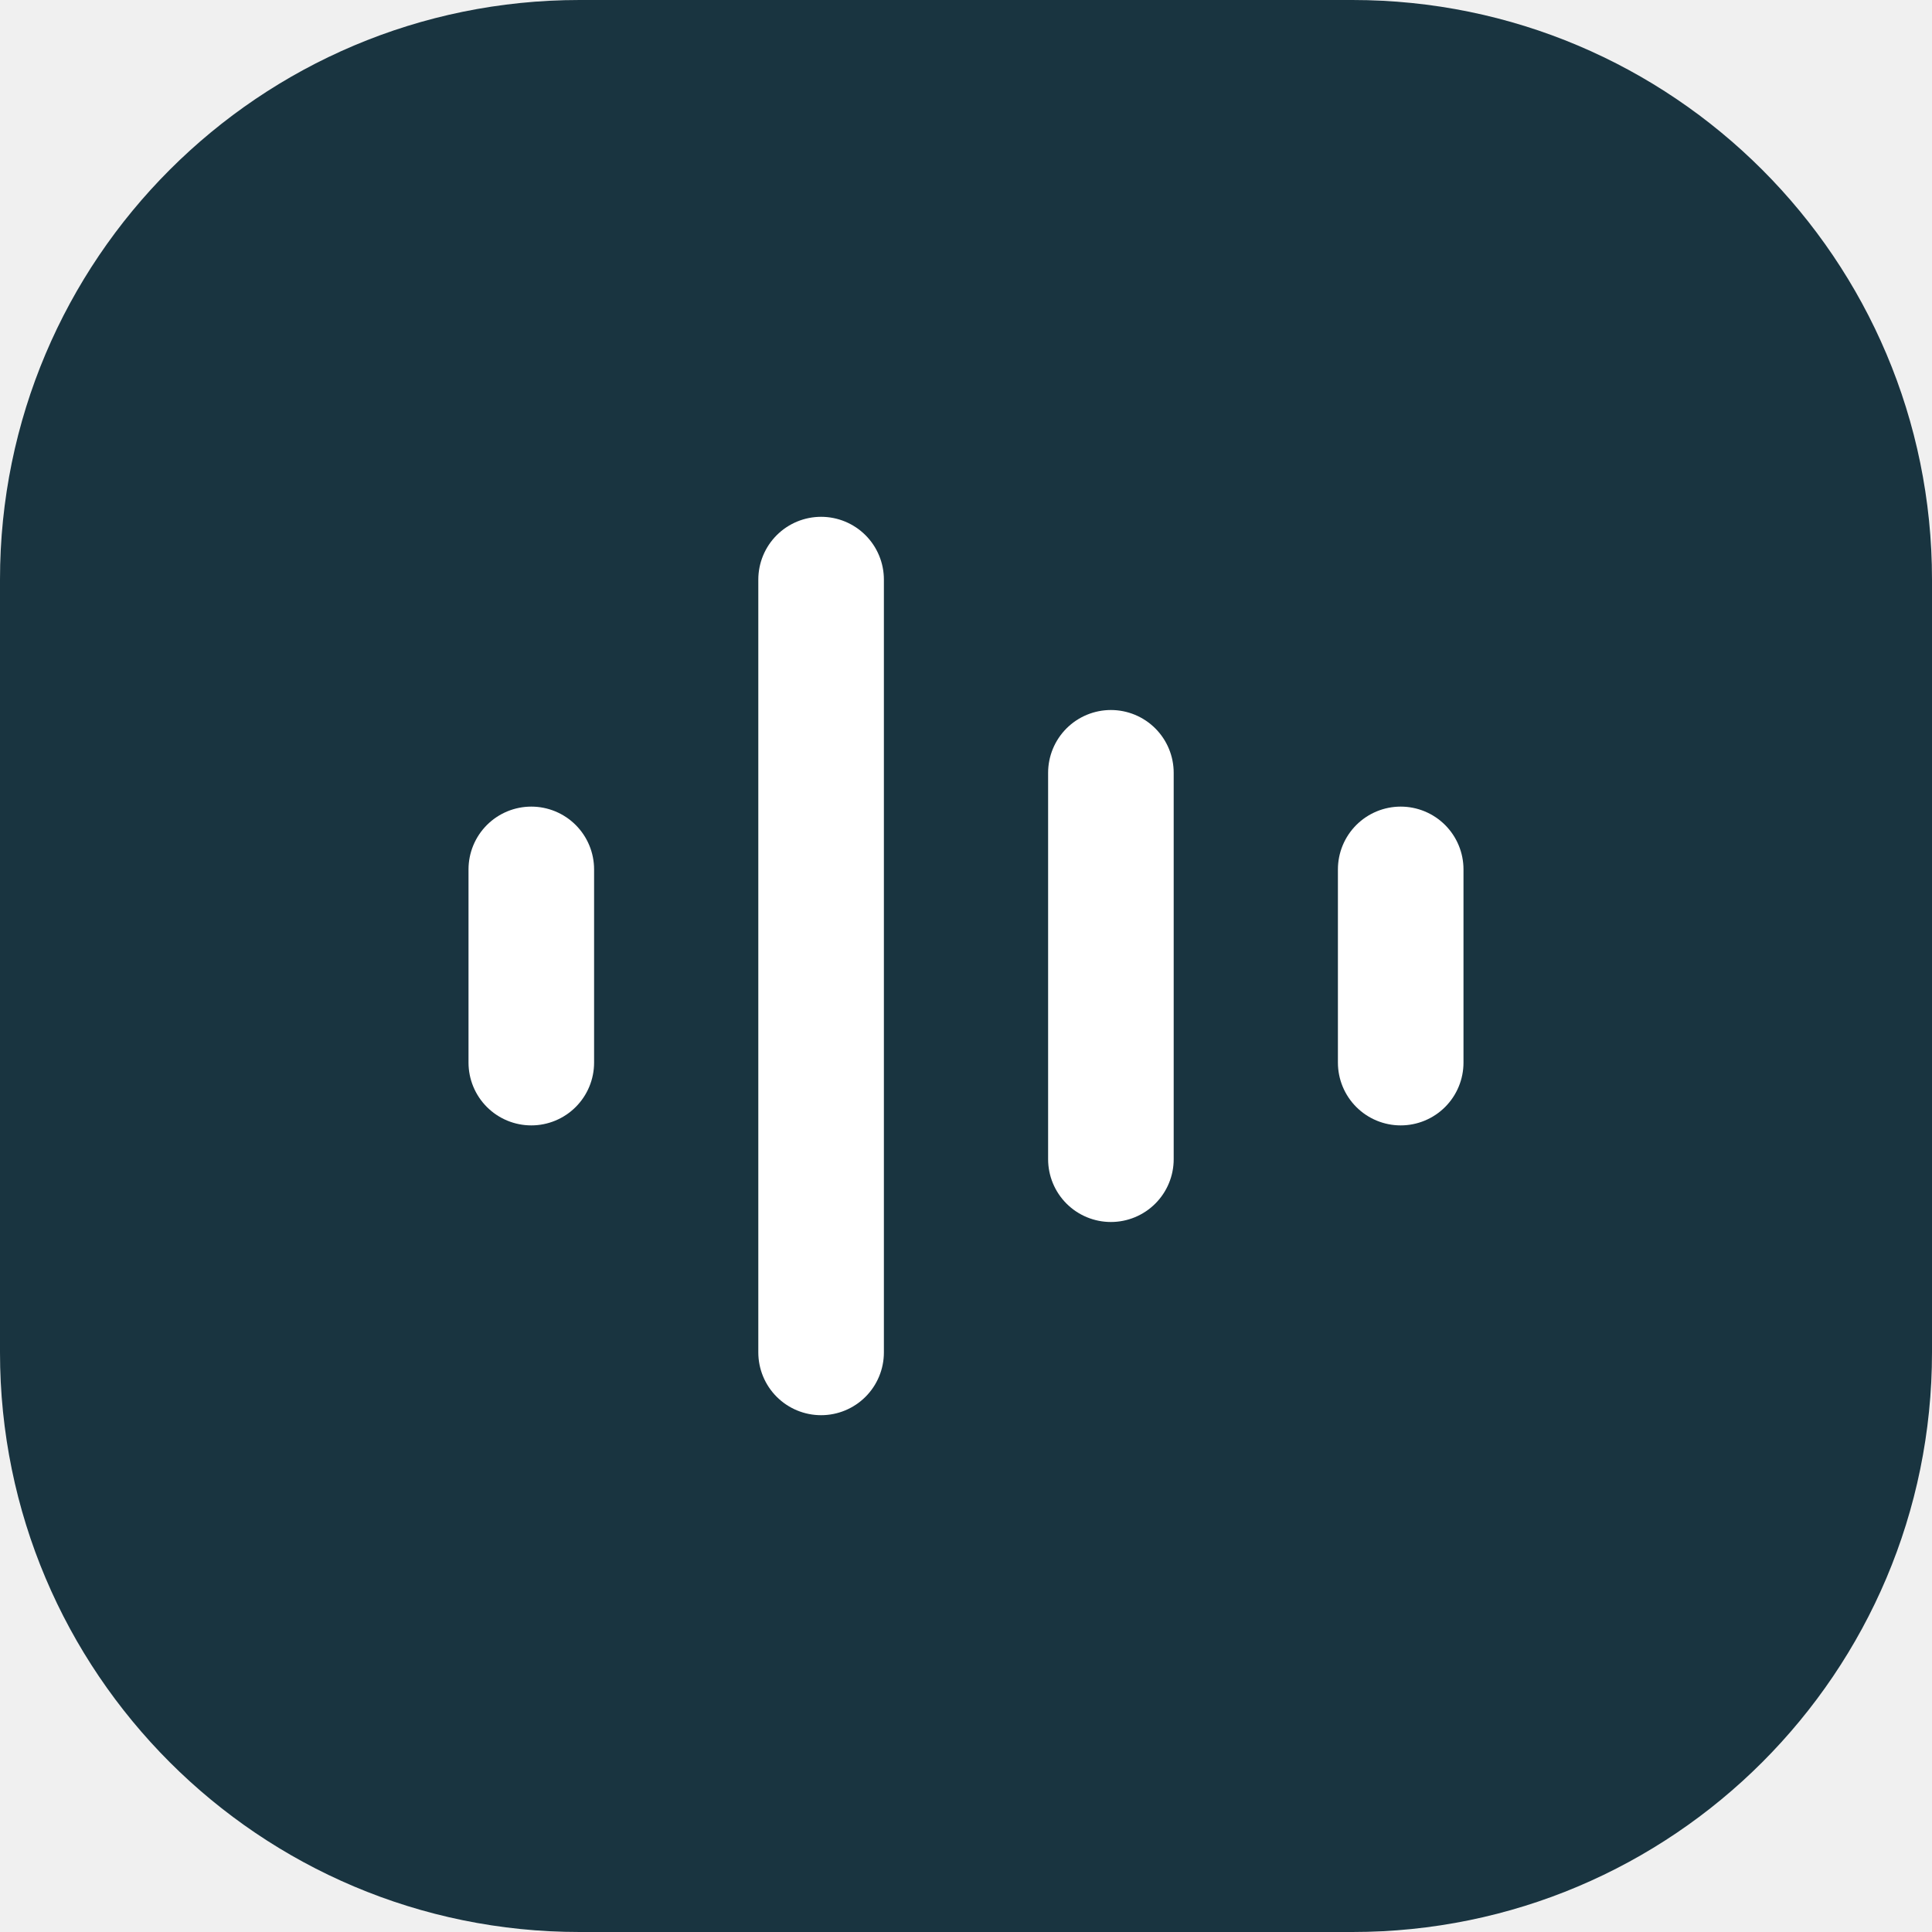
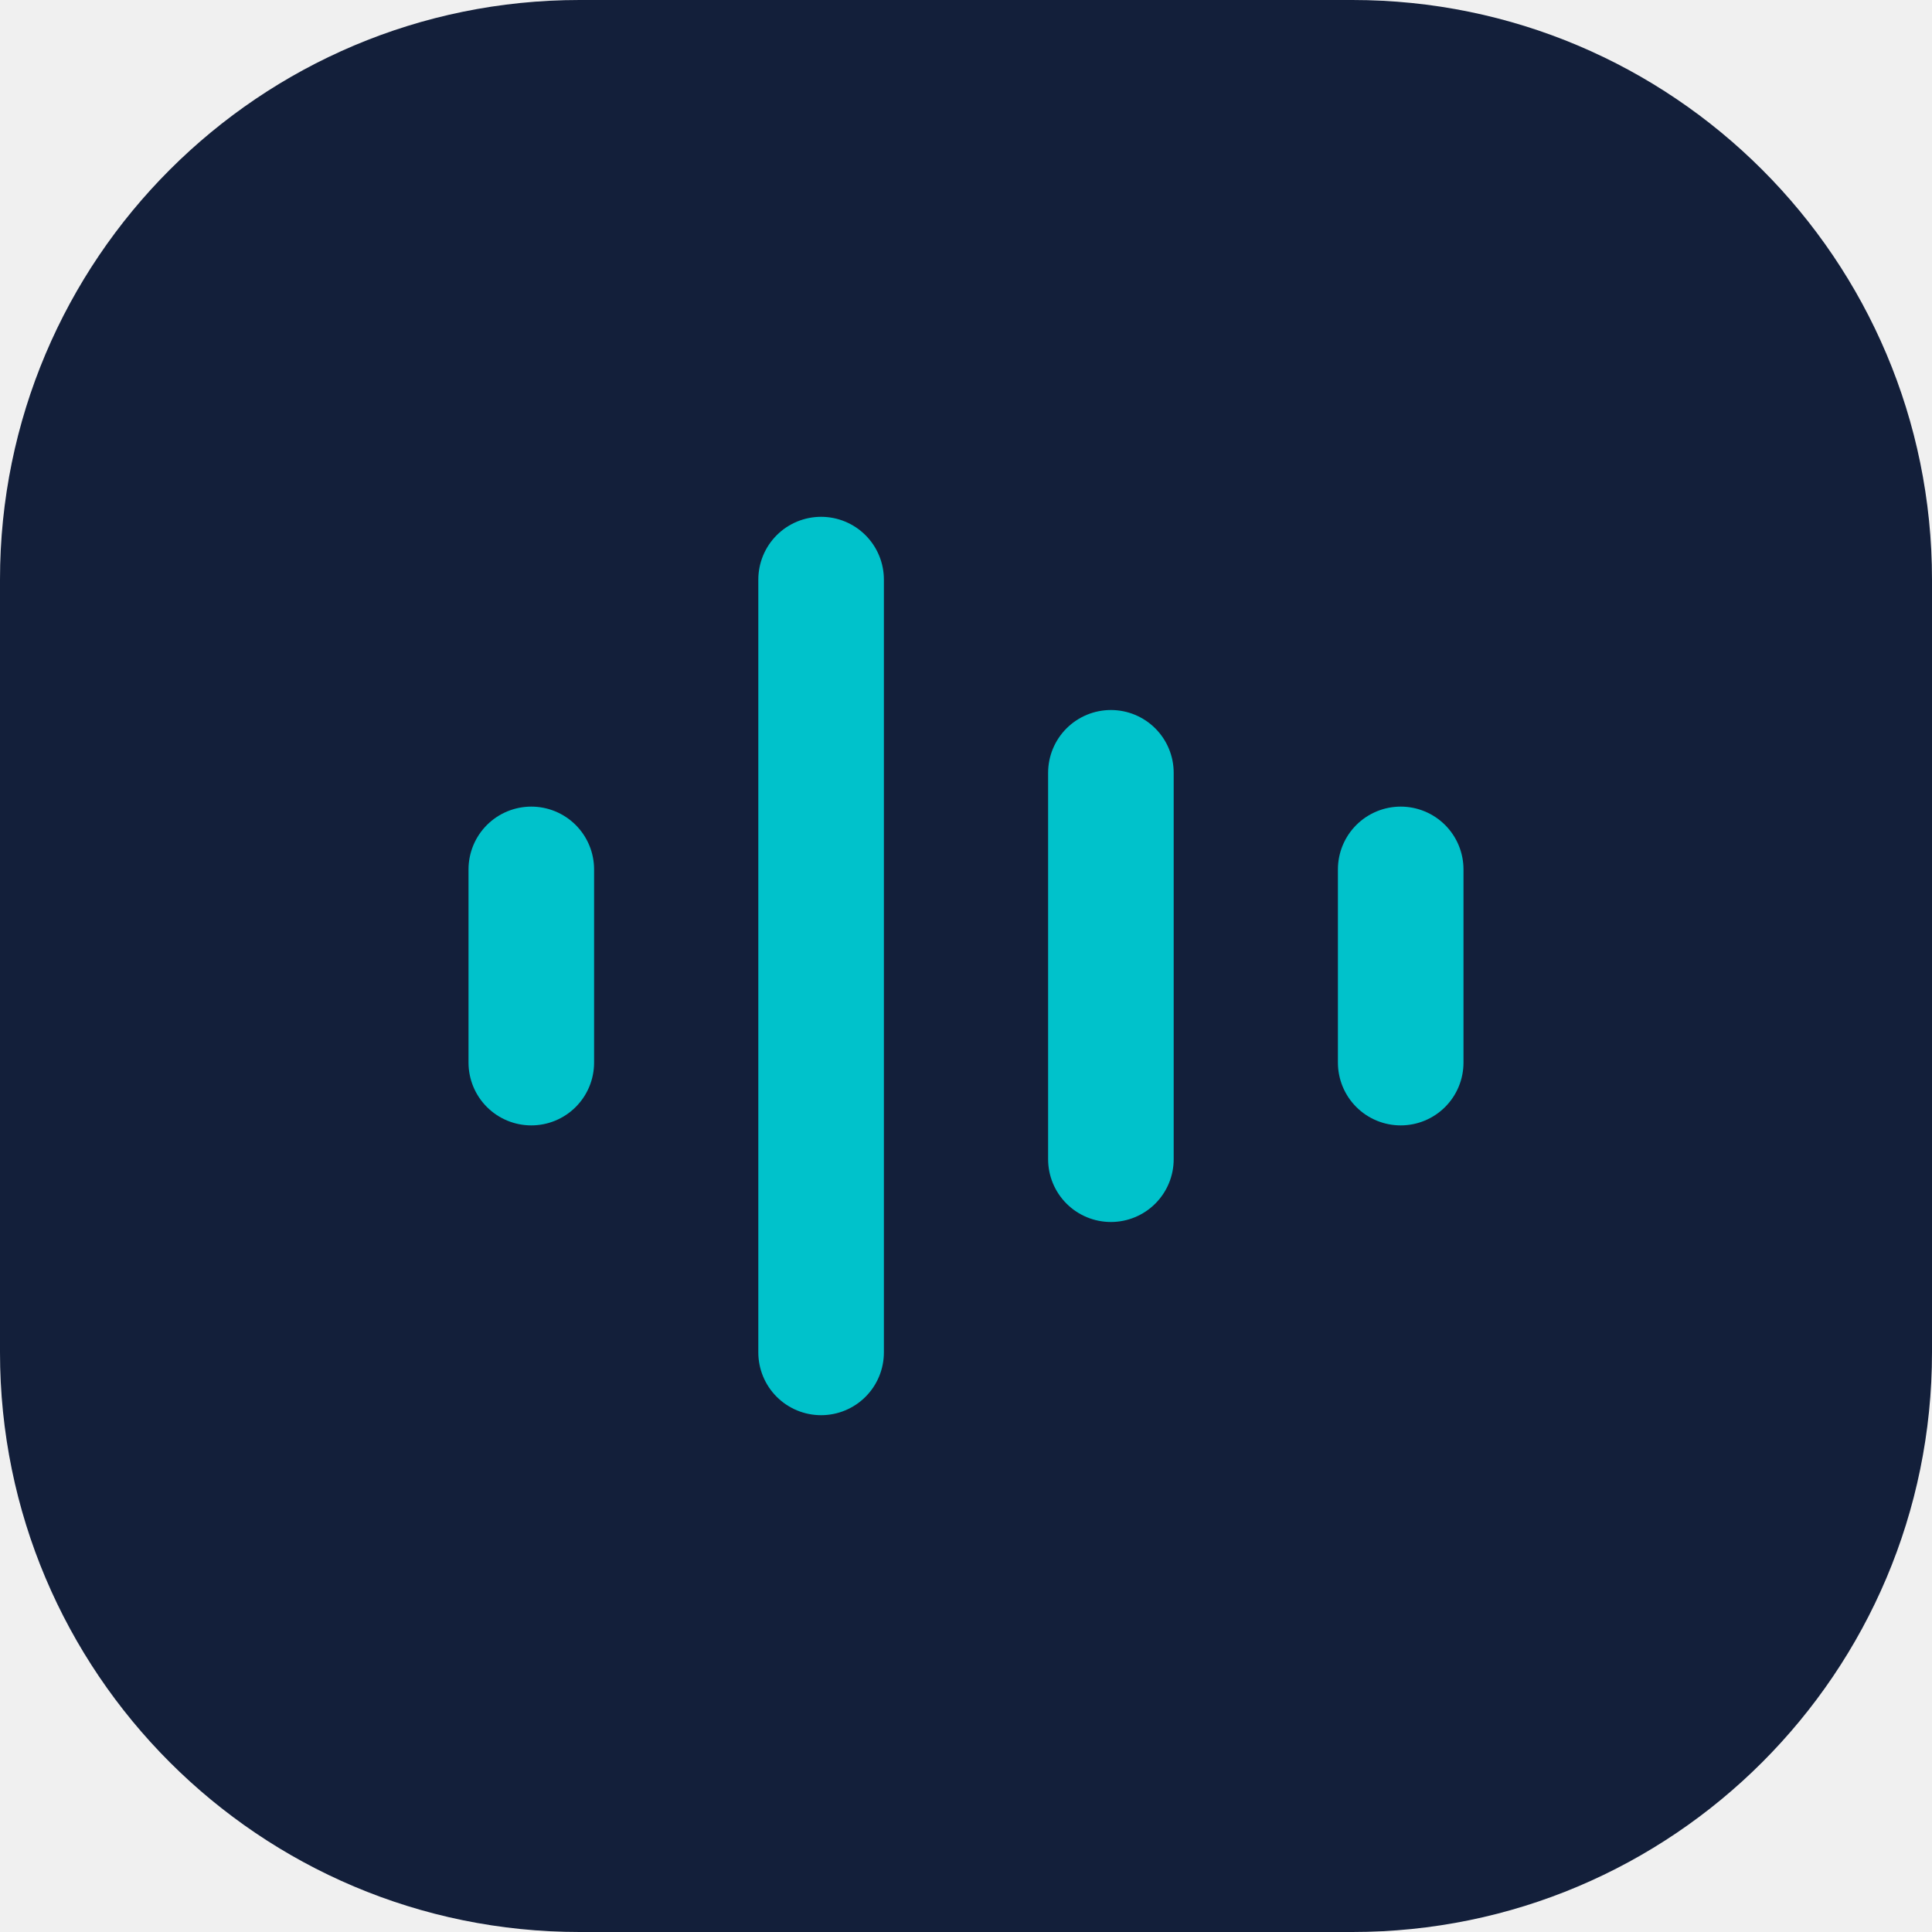
<svg xmlns="http://www.w3.org/2000/svg" viewBox="0 0 40 40">
-   <rect width="40" height="40" rx="12" fill="#193440" />
-   <path d="M11 18v4m6-10v16m6-12v8m6-6v4" fill="none" stroke="#fff" stroke-width="2.6" stroke-linecap="round" />
+   <rect width="40" height="40" rx="12" fill="#131F3A" />
+   <path d="M11 18v4m6-10v16m6-12v8m6-6v4" fill="none" stroke="#00C2CB" stroke-width="2.6" stroke-linecap="round" />
</svg>
